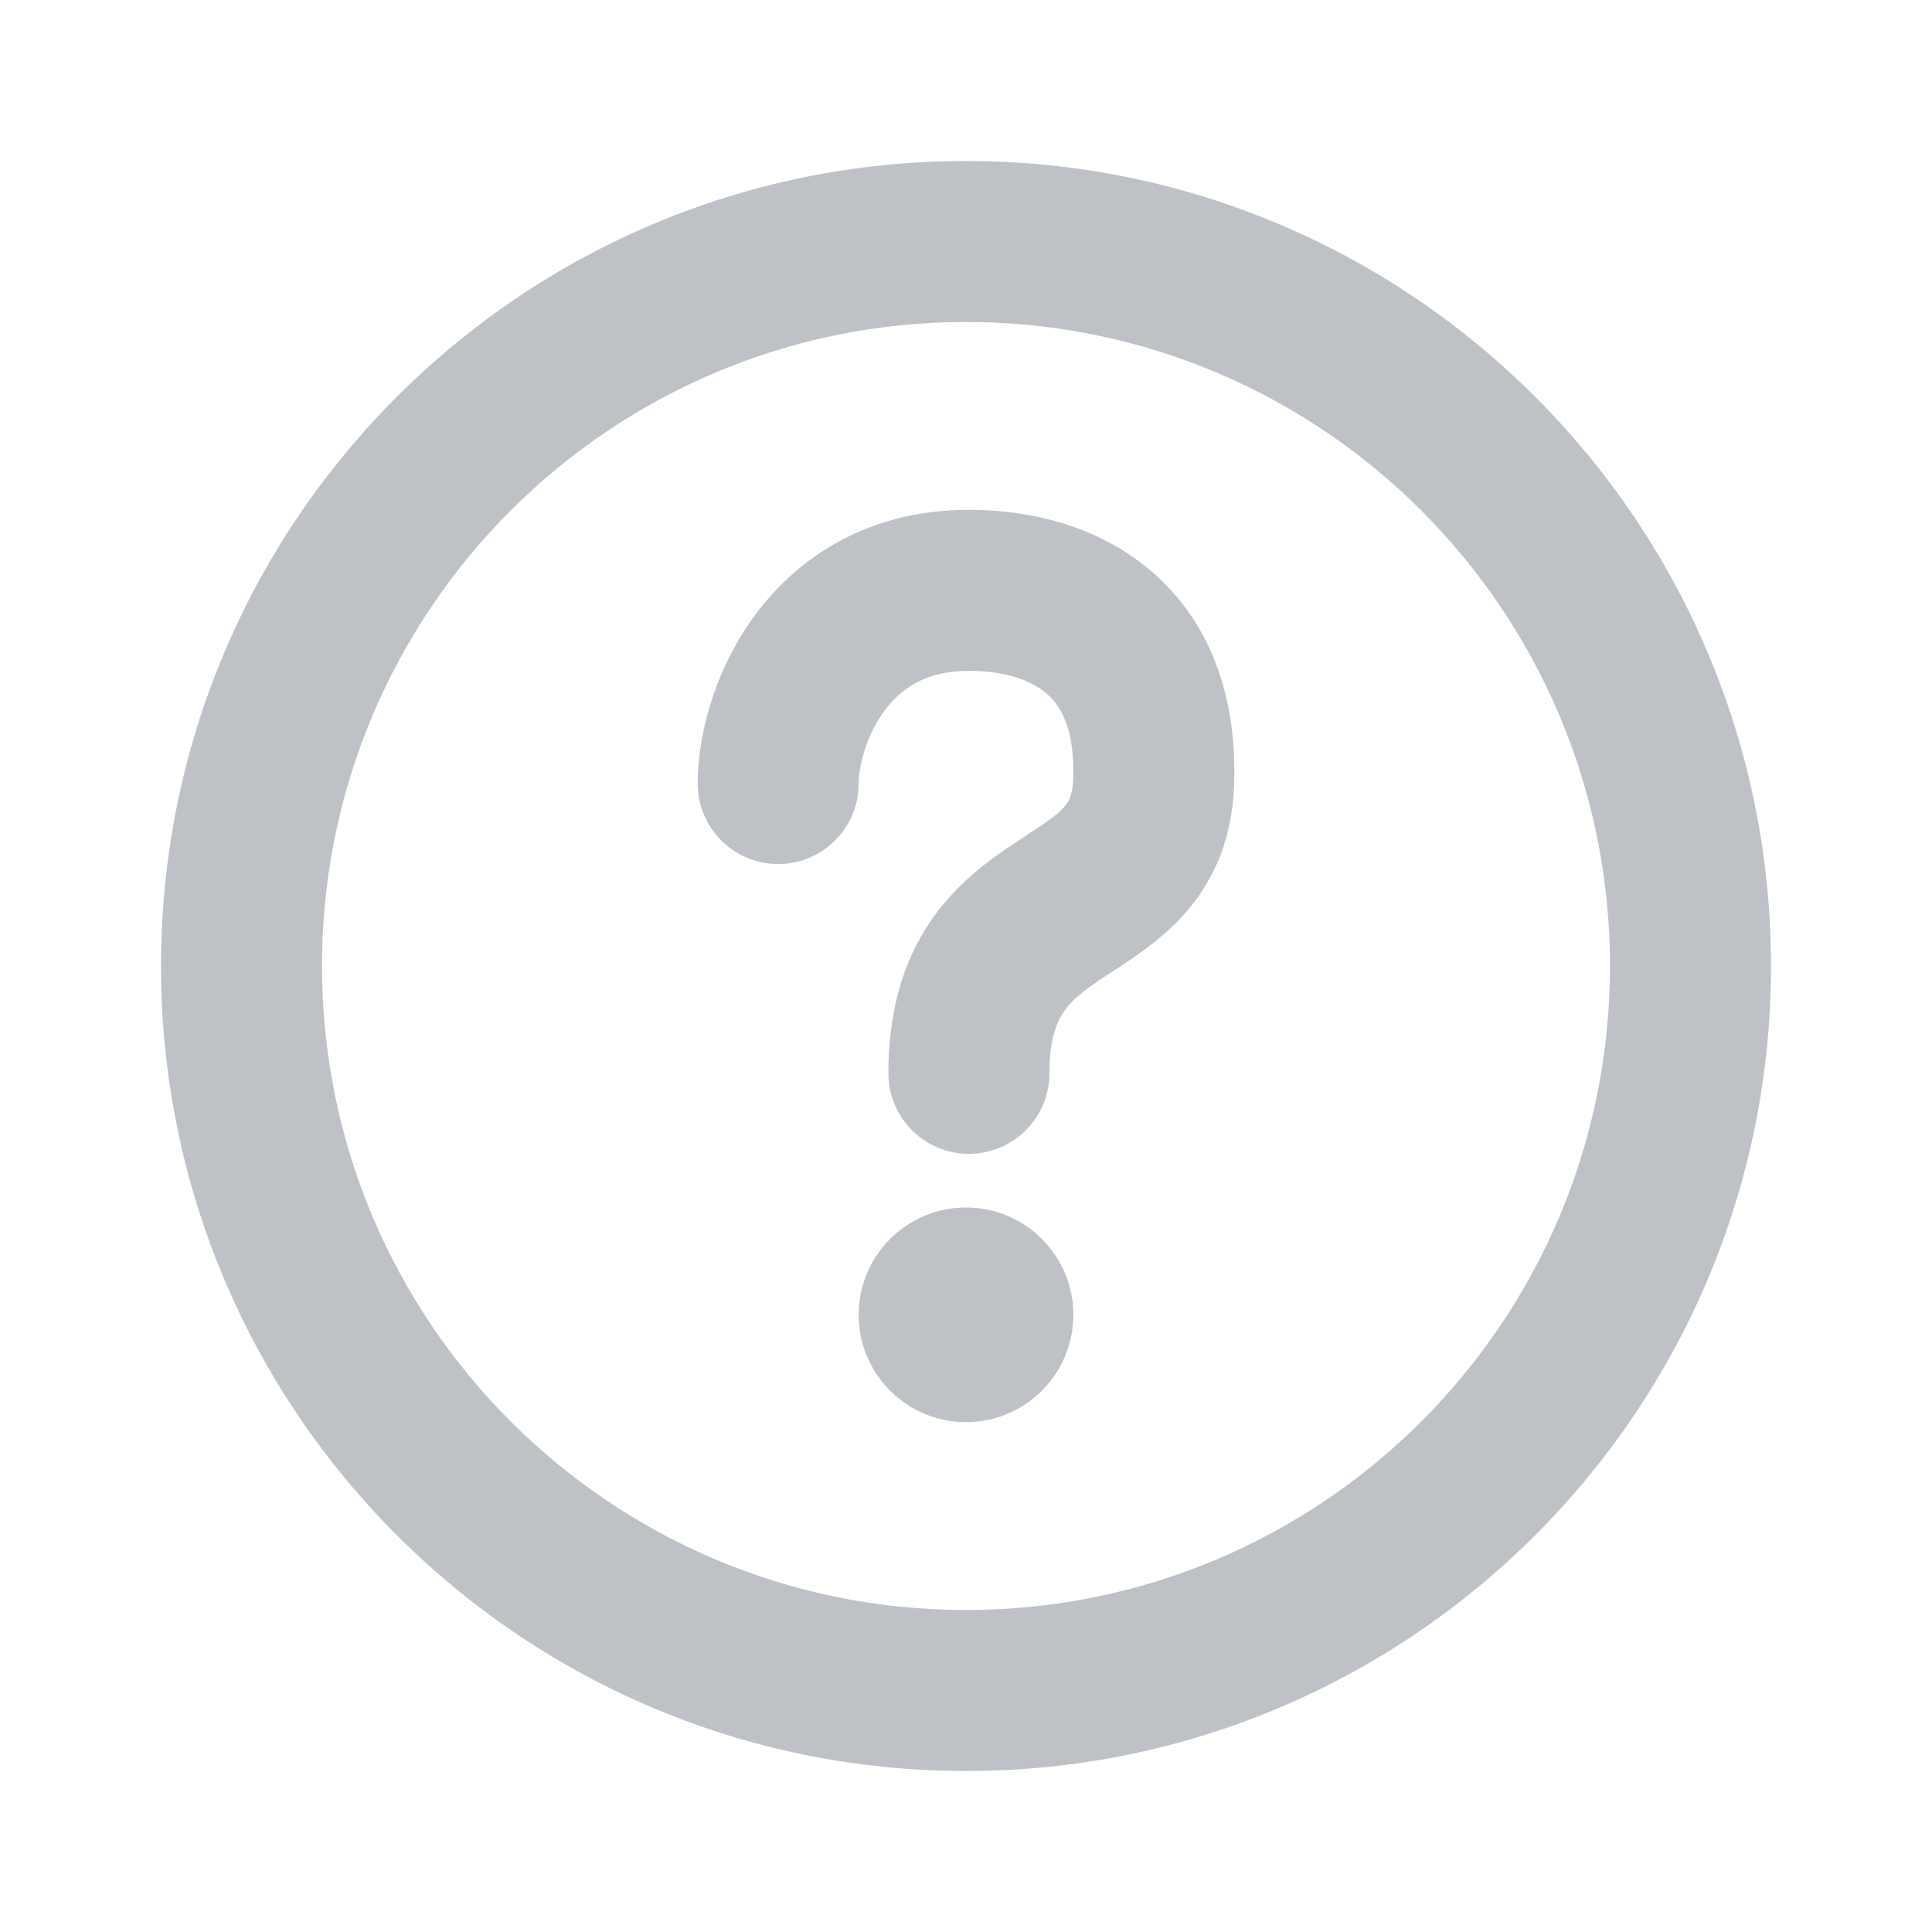
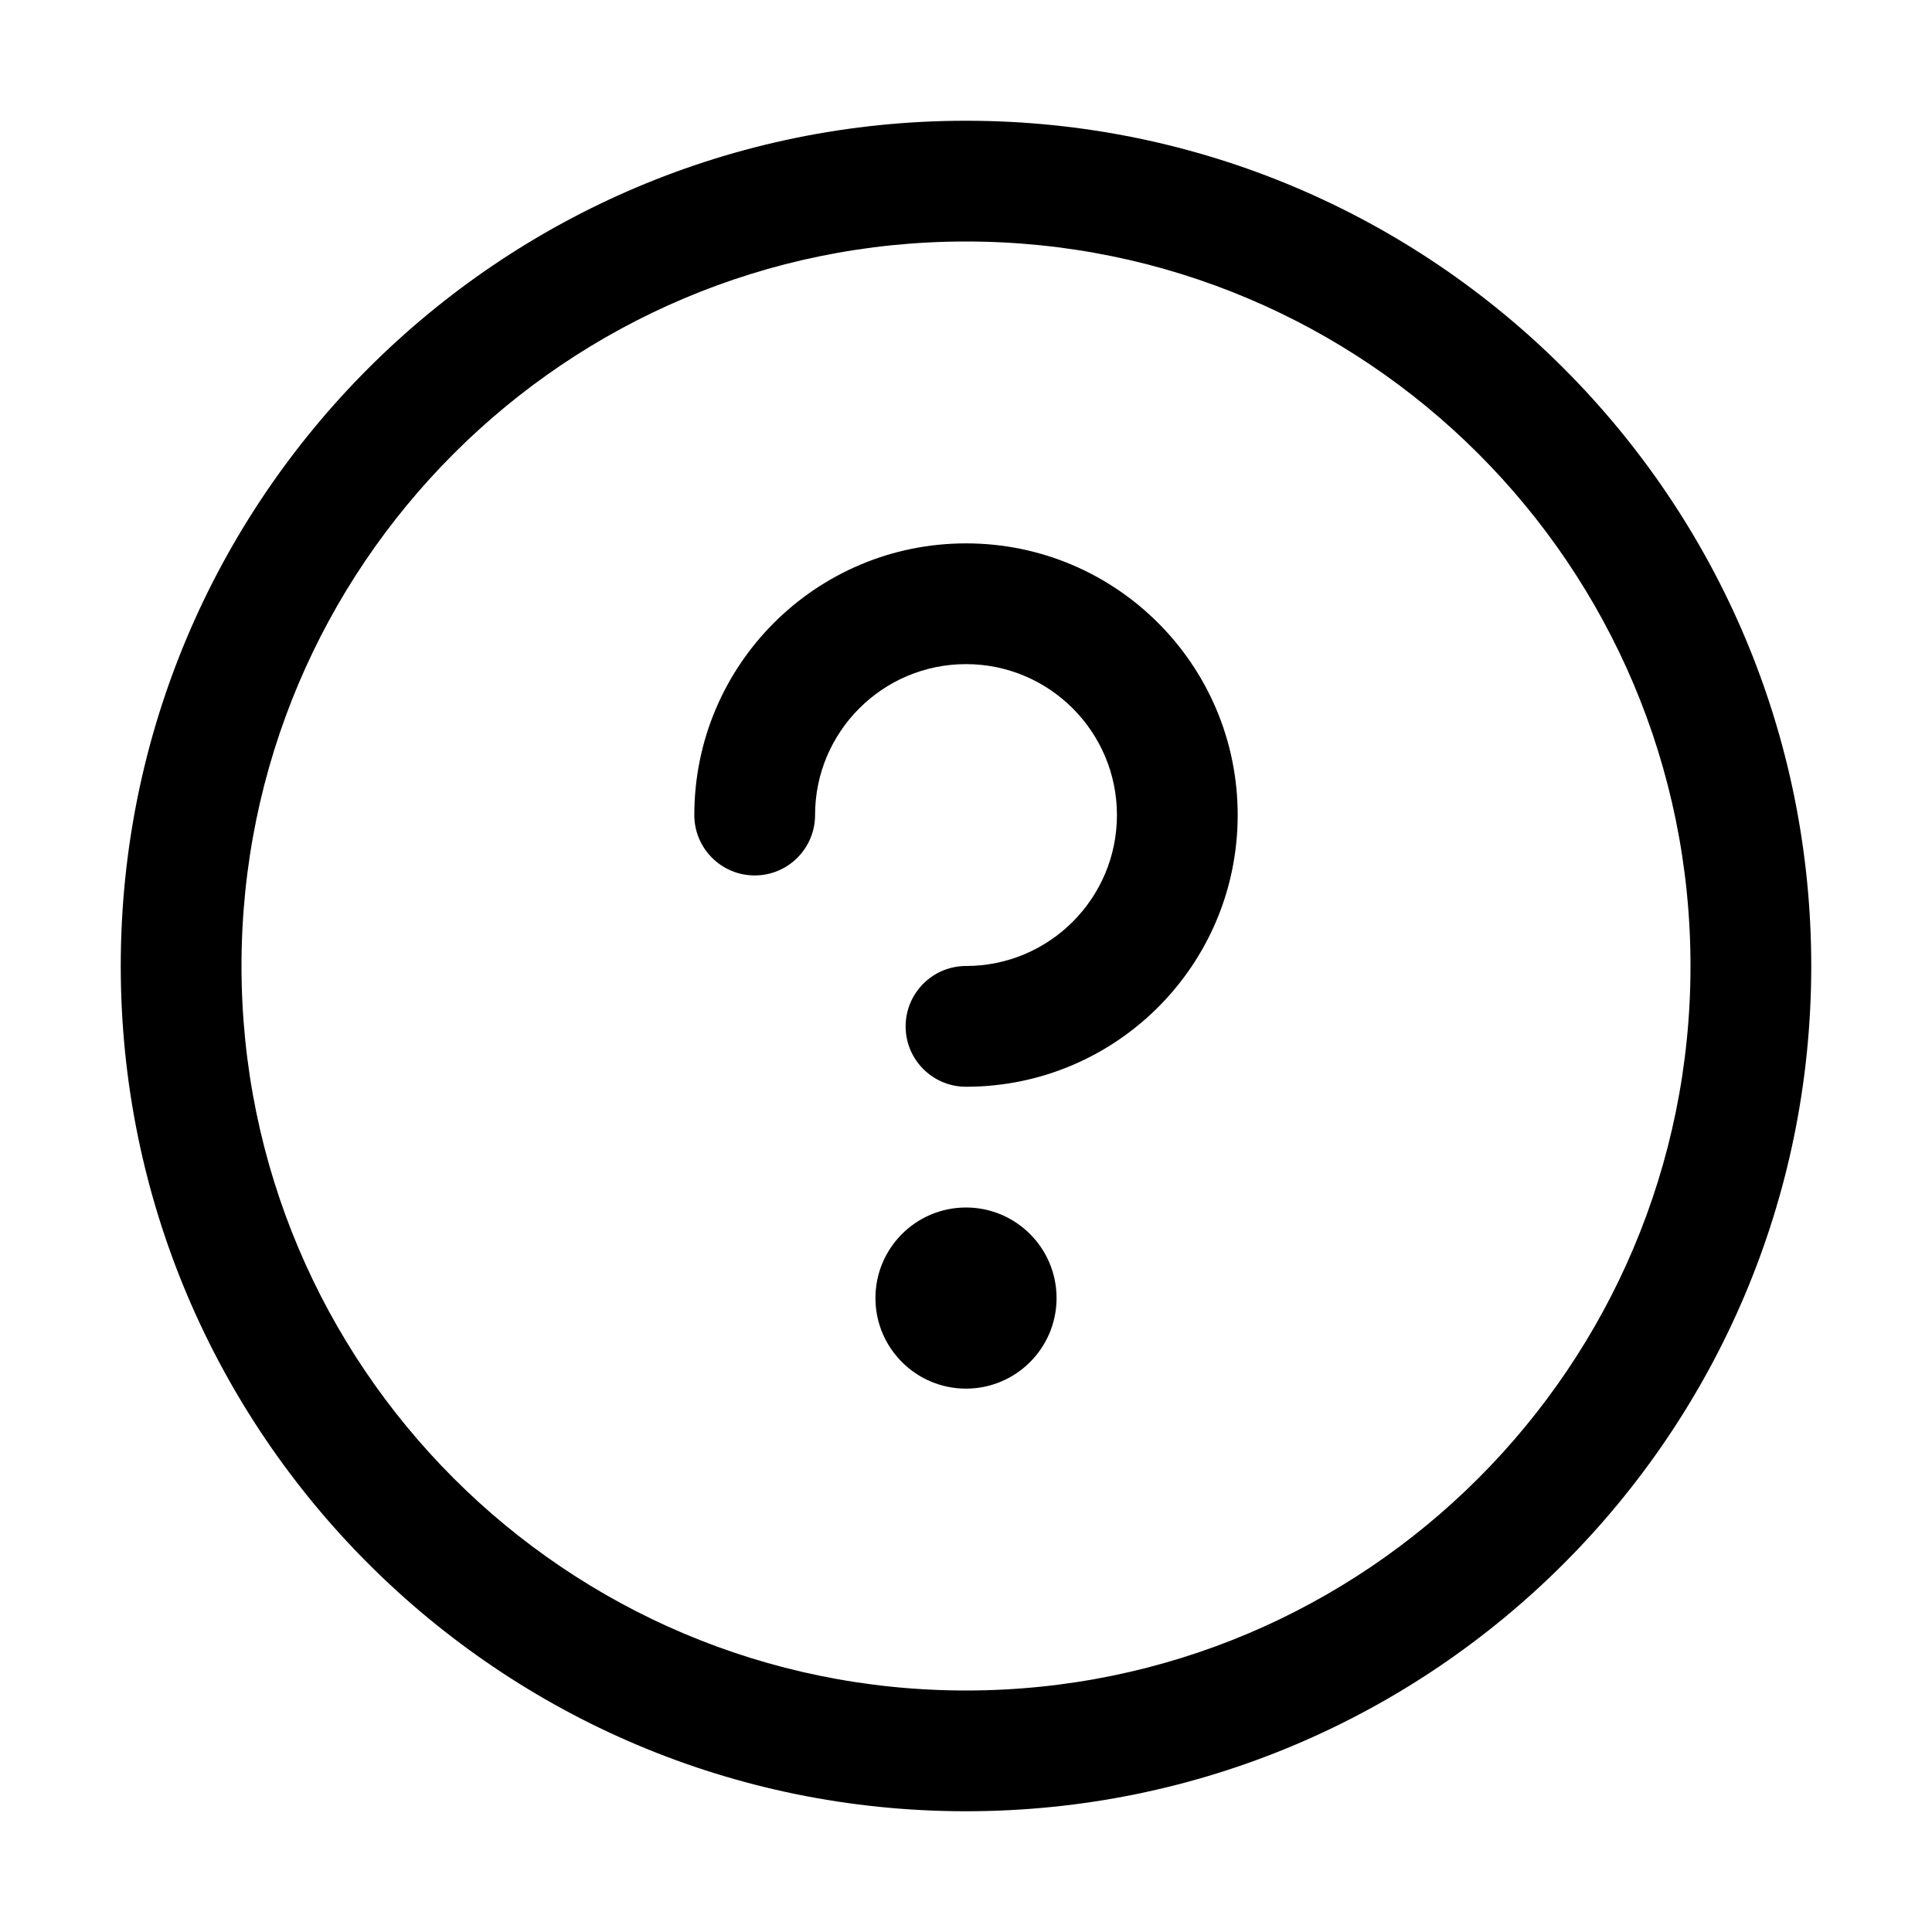
- <svg xmlns="http://www.w3.org/2000/svg" width="18" height="18" viewBox="0 0 18 18" fill="#BEC2C6">
-   <path fill-rule="evenodd" clip-rule="evenodd" d="M9 15C12.314 15 15 12.314 15 9C15 5.686 12.314 3 9 3C5.686 3 3 5.686 3 9C3 12.314 5.686 15 9 15ZM9 16.5C13.142 16.5 16.5 13.142 16.5 9C16.5 4.858 13.142 1.5 9 1.5C4.858 1.5 1.5 4.858 1.5 9C1.5 13.142 4.858 16.5 9 16.5Z" />
-   <path fill-rule="evenodd" clip-rule="evenodd" d="M8.241 6.621C8.066 6.858 8 7.148 8 7.3C8 7.714 7.664 8.05 7.25 8.05C6.836 8.05 6.5 7.714 6.5 7.3C6.5 6.852 6.656 6.242 7.036 5.729C7.44 5.183 8.098 4.75 9.027 4.75C9.582 4.75 10.224 4.889 10.731 5.326C11.264 5.785 11.532 6.475 11.497 7.331C11.476 7.851 11.287 8.246 11.004 8.55C10.796 8.772 10.531 8.944 10.358 9.056C10.33 9.074 10.304 9.091 10.281 9.106C10.083 9.237 9.979 9.325 9.909 9.429C9.849 9.517 9.777 9.674 9.777 10C9.777 10.414 9.441 10.75 9.027 10.75C8.612 10.75 8.277 10.414 8.277 10C8.277 9.426 8.412 8.964 8.666 8.588C8.91 8.228 9.226 8.006 9.451 7.857C9.497 7.826 9.537 7.8 9.574 7.775C9.749 7.66 9.835 7.604 9.907 7.527C9.951 7.479 9.992 7.424 9.998 7.269C10.018 6.775 9.871 6.565 9.751 6.462C9.605 6.336 9.359 6.25 9.027 6.25C8.622 6.25 8.393 6.417 8.241 6.621Z" />
-   <path d="M9 11.25C8.448 11.25 8 11.698 8 12.25C8 12.802 8.448 13.25 9 13.25C9.552 13.25 10 12.802 10 12.25C10 11.698 9.552 11.25 9 11.25Z" />
+ <svg xmlns="http://www.w3.org/2000/svg" width="16" height="16" viewBox="0 0 16 16" fill="black">
+   <path fill-rule="evenodd" clip-rule="evenodd" d="M8 14C11.314 14 14 11.314 14 8C14 4.686 11.314 2 8 2C4.686 2 2 4.686 2 8C2 11.314 4.686 14 8 14ZM8 15C11.866 15 15 11.866 15 8C15 4.134 11.866 1 8 1C4.134 1 1 4.134 1 8C1 11.866 4.134 15 8 15Z" />
+   <path fill-rule="evenodd" clip-rule="evenodd" d="M8 5.5C7.31 5.5 6.75 6.06 6.75 6.75C6.75 7.026 6.526 7.25 6.25 7.25C5.974 7.25 5.75 7.026 5.75 6.75C5.75 5.507 6.757 4.5 8 4.5C9.243 4.5 10.25 5.507 10.25 6.75C10.25 7.993 9.243 9 8 9C7.724 9 7.5 8.776 7.5 8.5C7.5 8.224 7.724 8 8 8C8.69 8 9.25 7.44 9.25 6.75C9.25 6.06 8.69 5.5 8 5.5Z" />
+   <path d="M8.75 10.75C8.75 11.164 8.414 11.5 8 11.5C7.586 11.5 7.25 11.164 7.25 10.75C7.25 10.336 7.586 10 8 10C8.414 10 8.75 10.336 8.75 10.75Z" />
</svg>
